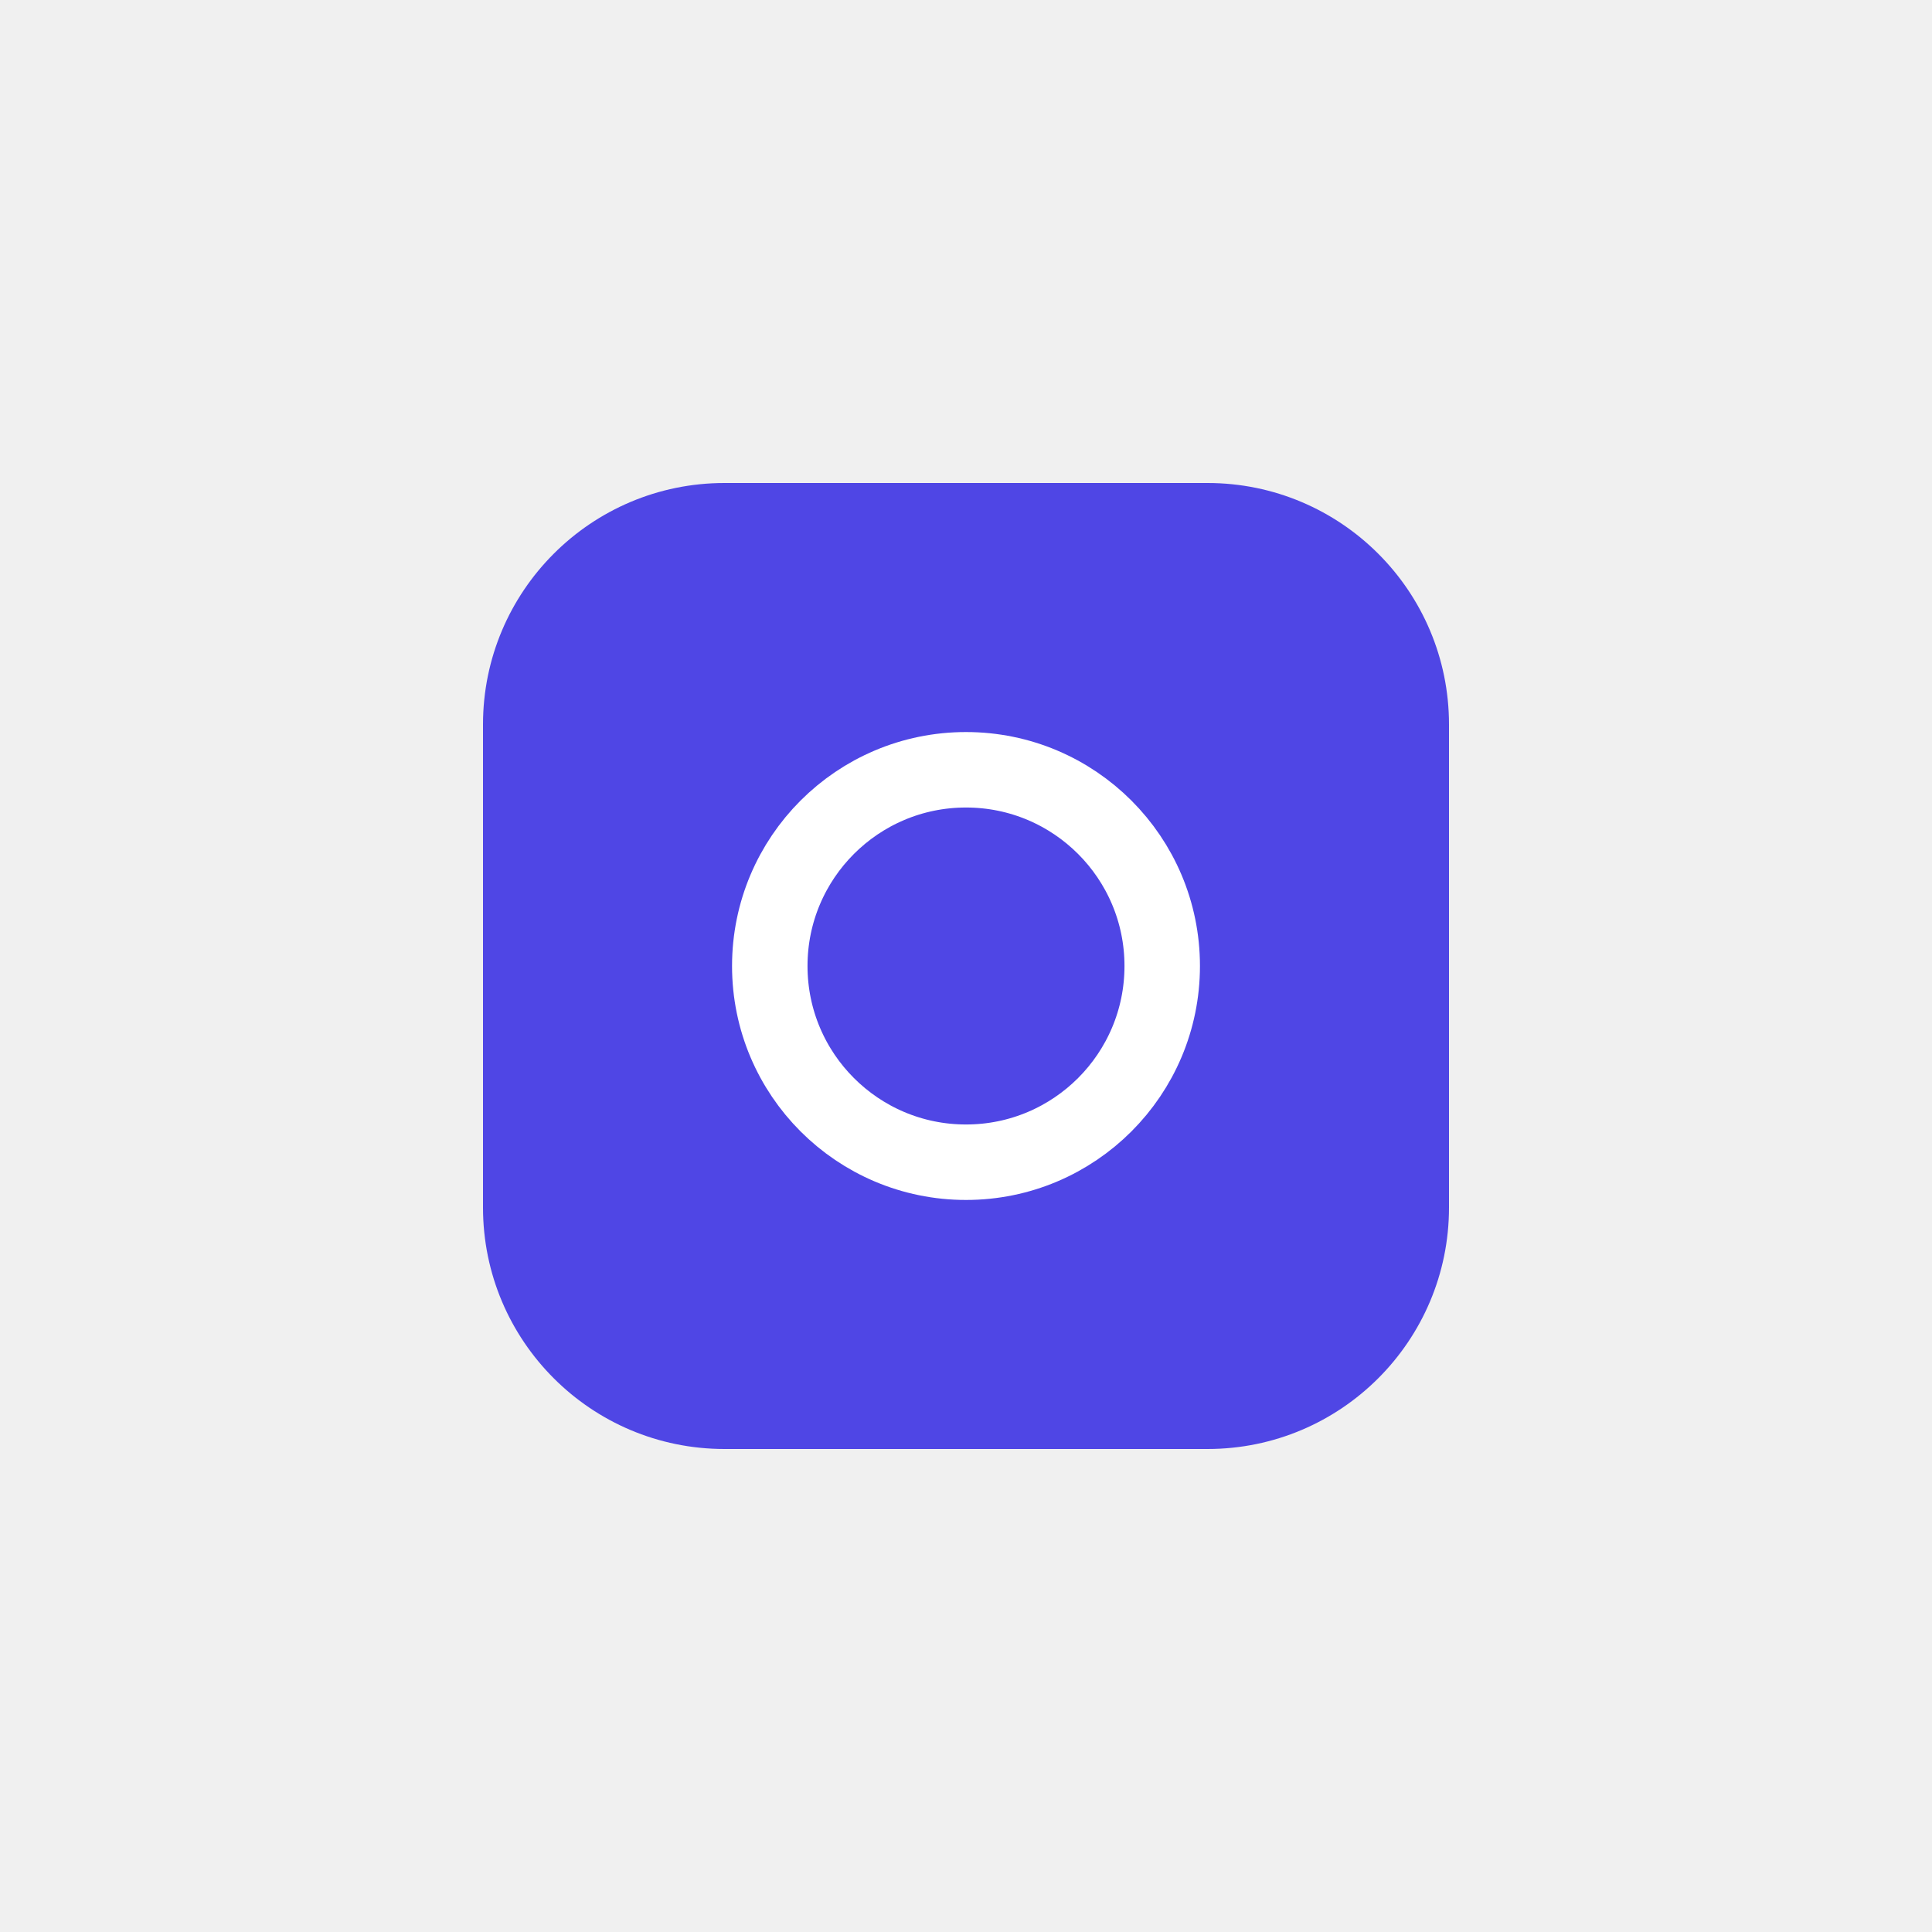
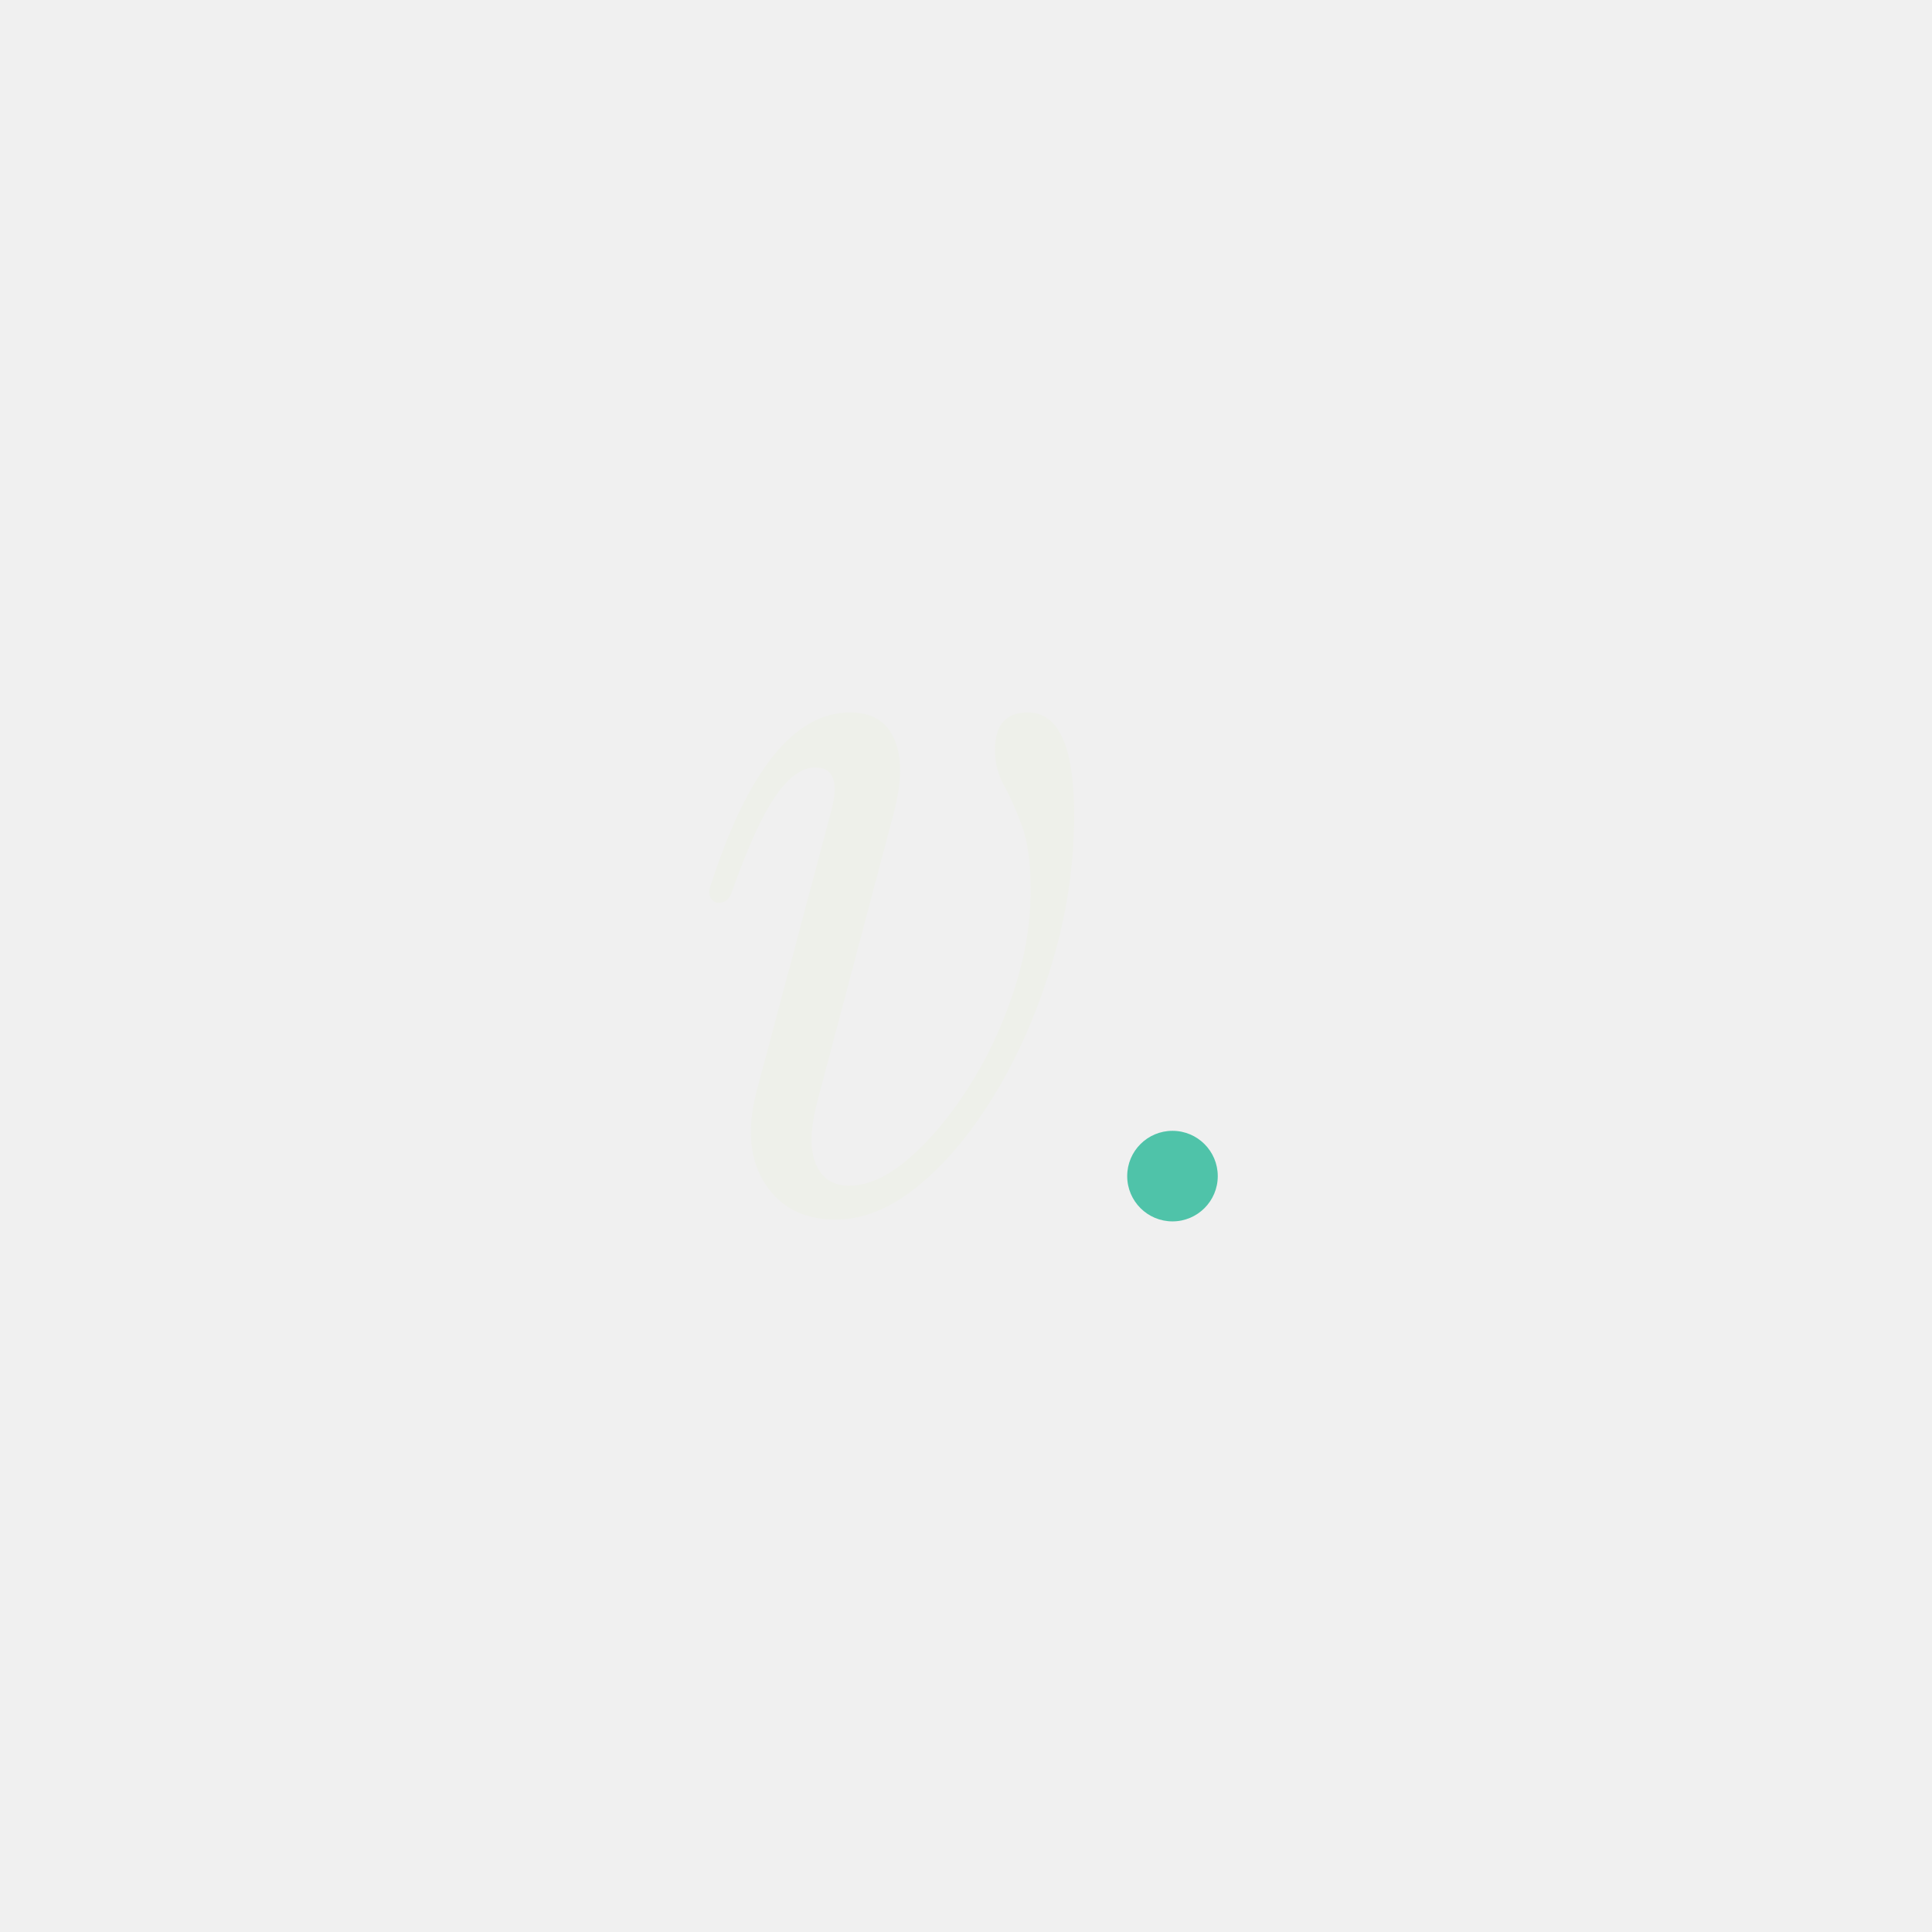
<svg xmlns="http://www.w3.org/2000/svg" width="1024" height="1024" viewBox="0 0 64 64">
-   <rect x="16" y="16" width="32" height="32" rx="8" fill="#4F46E5" />
-   <circle cx="32" cy="32" r="6.5" fill="none" stroke="#FFFFFF" stroke-width="2.5" />
+   <g transform="translate(32 32) scale(0.6) translate(-32 -32)">
+     <g transform="translate(-1.6 0)">
+       <path fill="#EEF0EA" d="M26.40 46.00Q23.79 46.00 22.51 44.03Q21.23 42.05 22.03 38.96L26.13 23.55Q26.83 21.04 25.28 21.04Q24.16 21.04 23.07 22.64Q21.97 24.24 20.69 27.87Q20.48 28.51 19.95 28.51Q19.68 28.51 19.52 28.27Q19.36 28.03 19.47 27.65Q22.56 18.00 27.20 18.00Q29.01 18.00 29.65 19.49Q30.29 20.99 29.60 23.60L25.39 39.49Q24.80 41.73 25.31 42.93Q25.81 44.13 27.15 44.13Q28.69 44.13 30.43 42.64Q32.16 41.15 33.71 38.75Q35.25 36.35 36.21 33.47Q37.17 30.59 37.17 27.81Q37.17 25.57 36.69 24.27Q36.21 22.96 35.71 22.05Q35.20 21.15 35.20 20.08Q35.20 18.00 37.01 18.00Q39.57 18.00 39.57 23.65Q39.57 27.71 38.40 31.68Q37.23 35.65 35.31 38.88Q33.39 42.11 31.07 44.05Q28.75 46.00 26.40 46.00Z" />
+       <circle cx="45" cy="43.6" r="2.5" fill="#4FC3A9" />
+     </g>
+   </g>
</svg>
